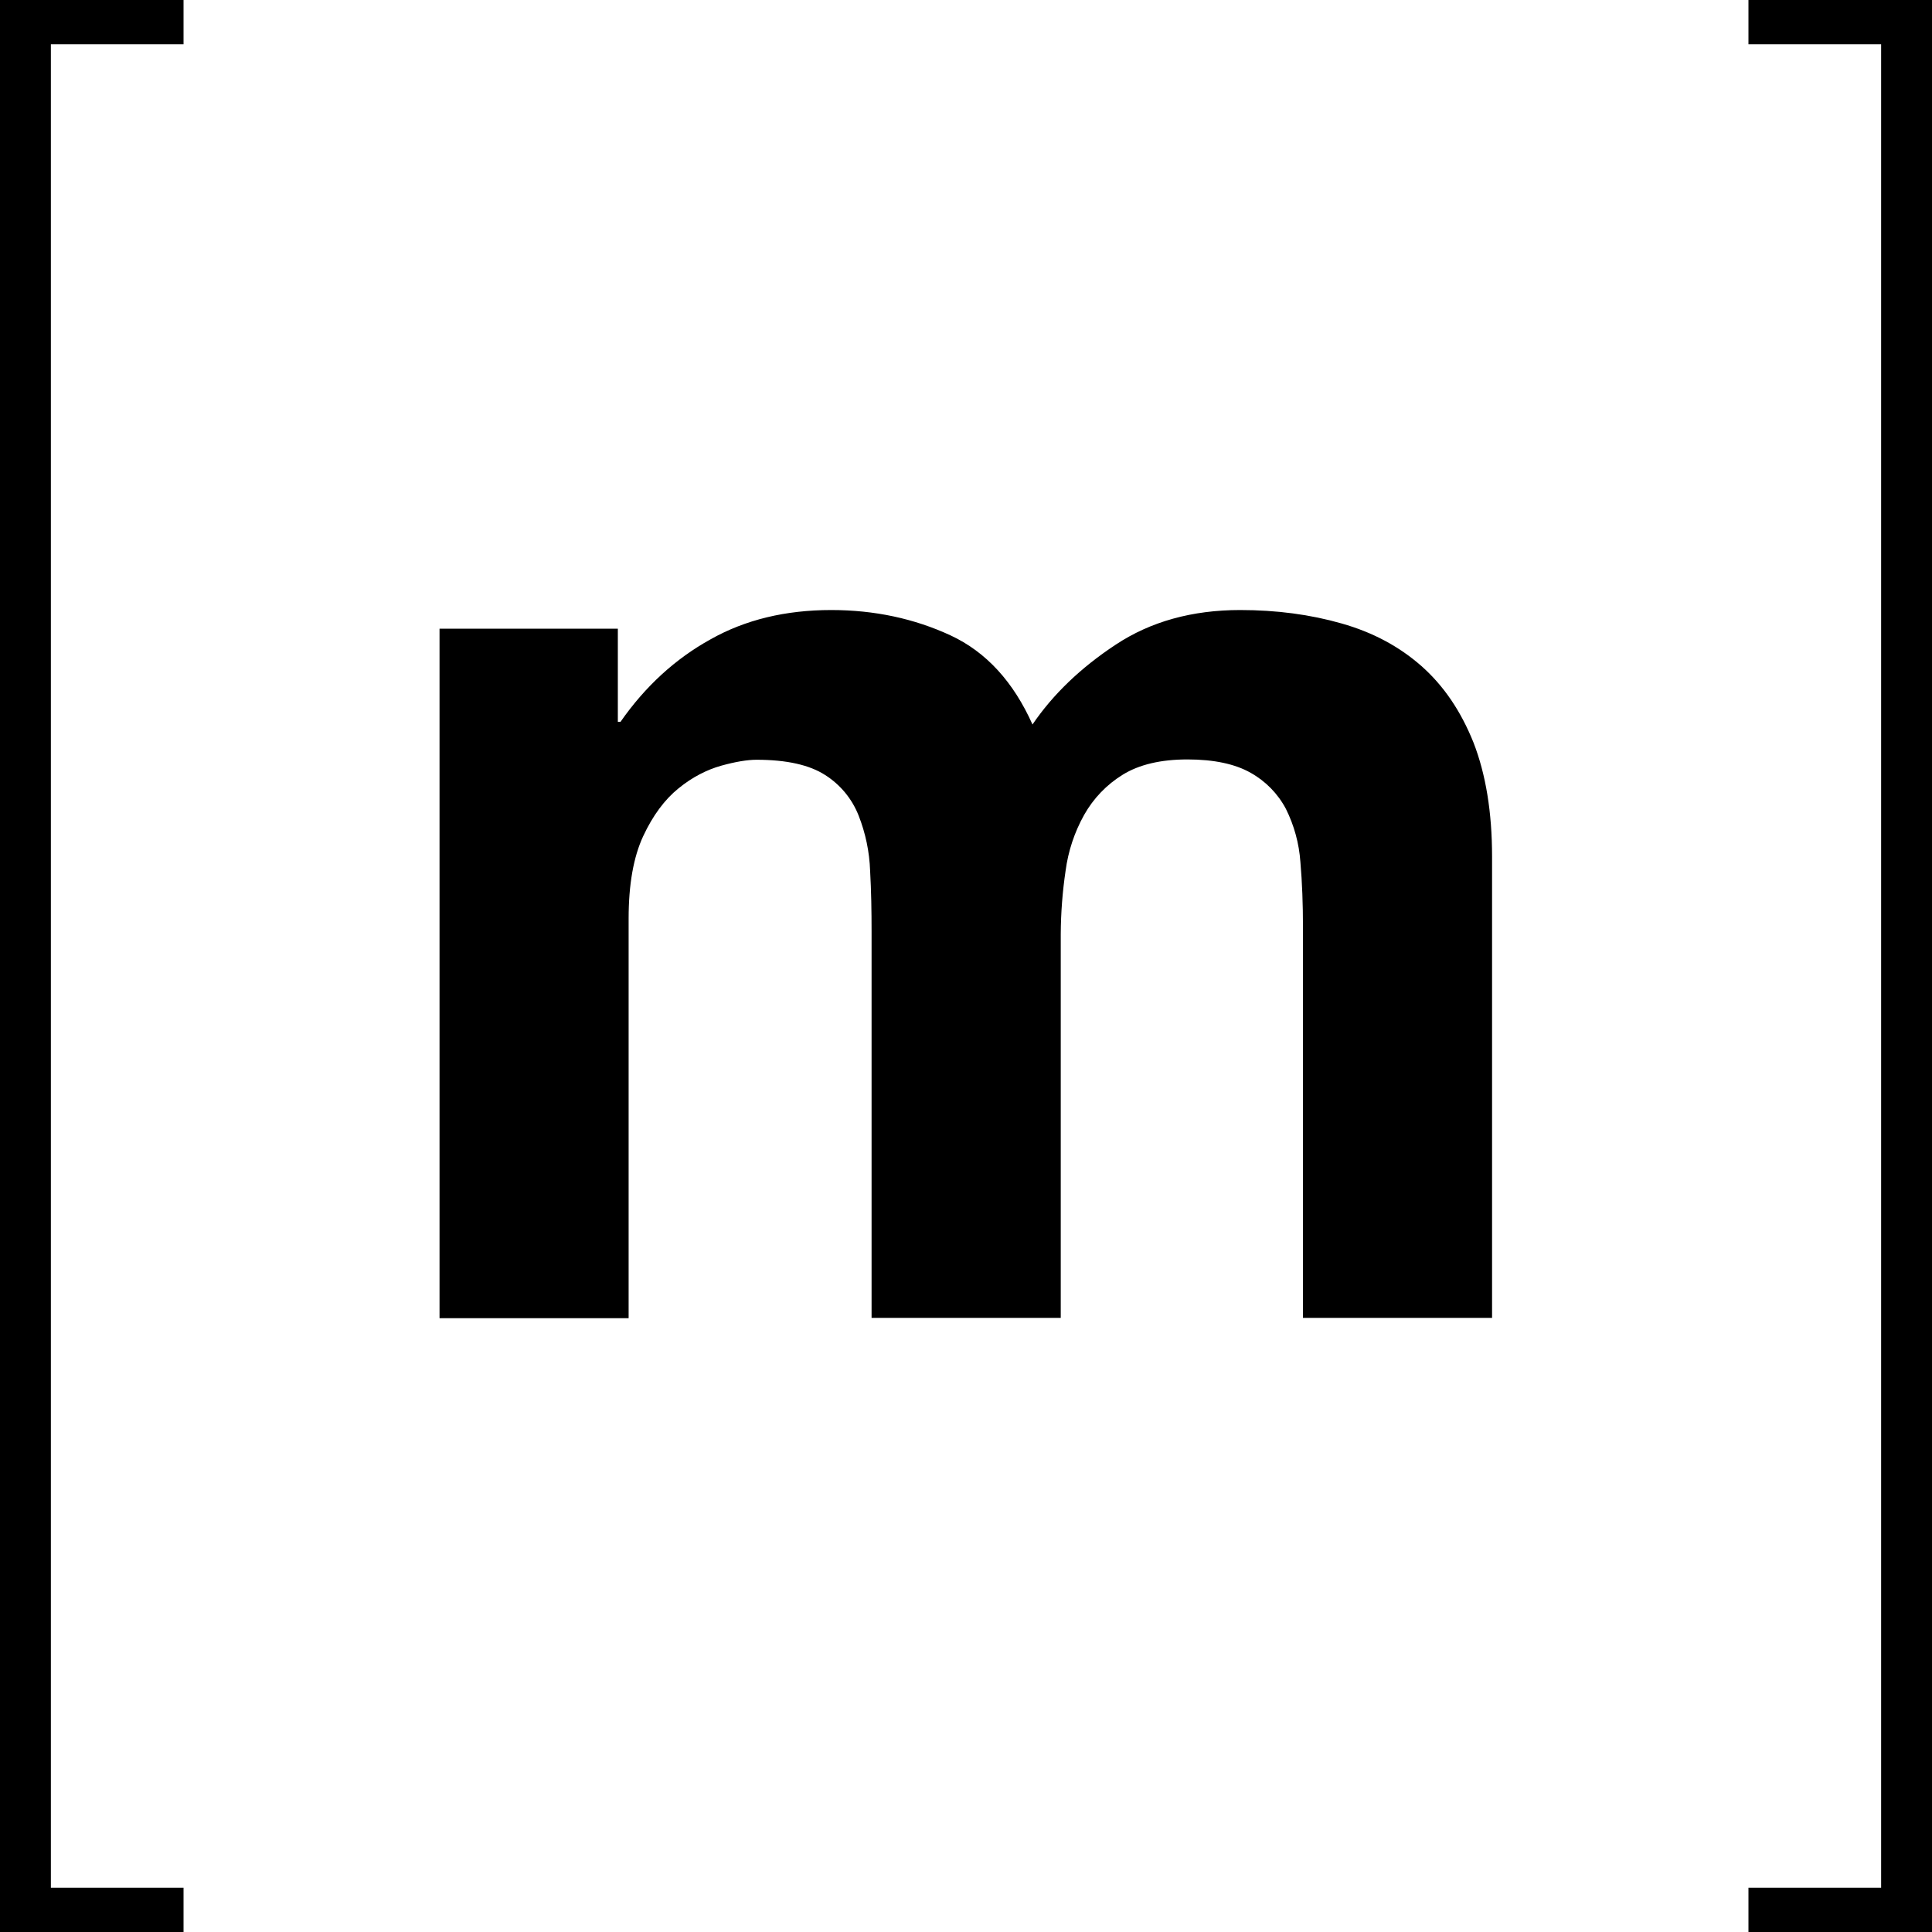
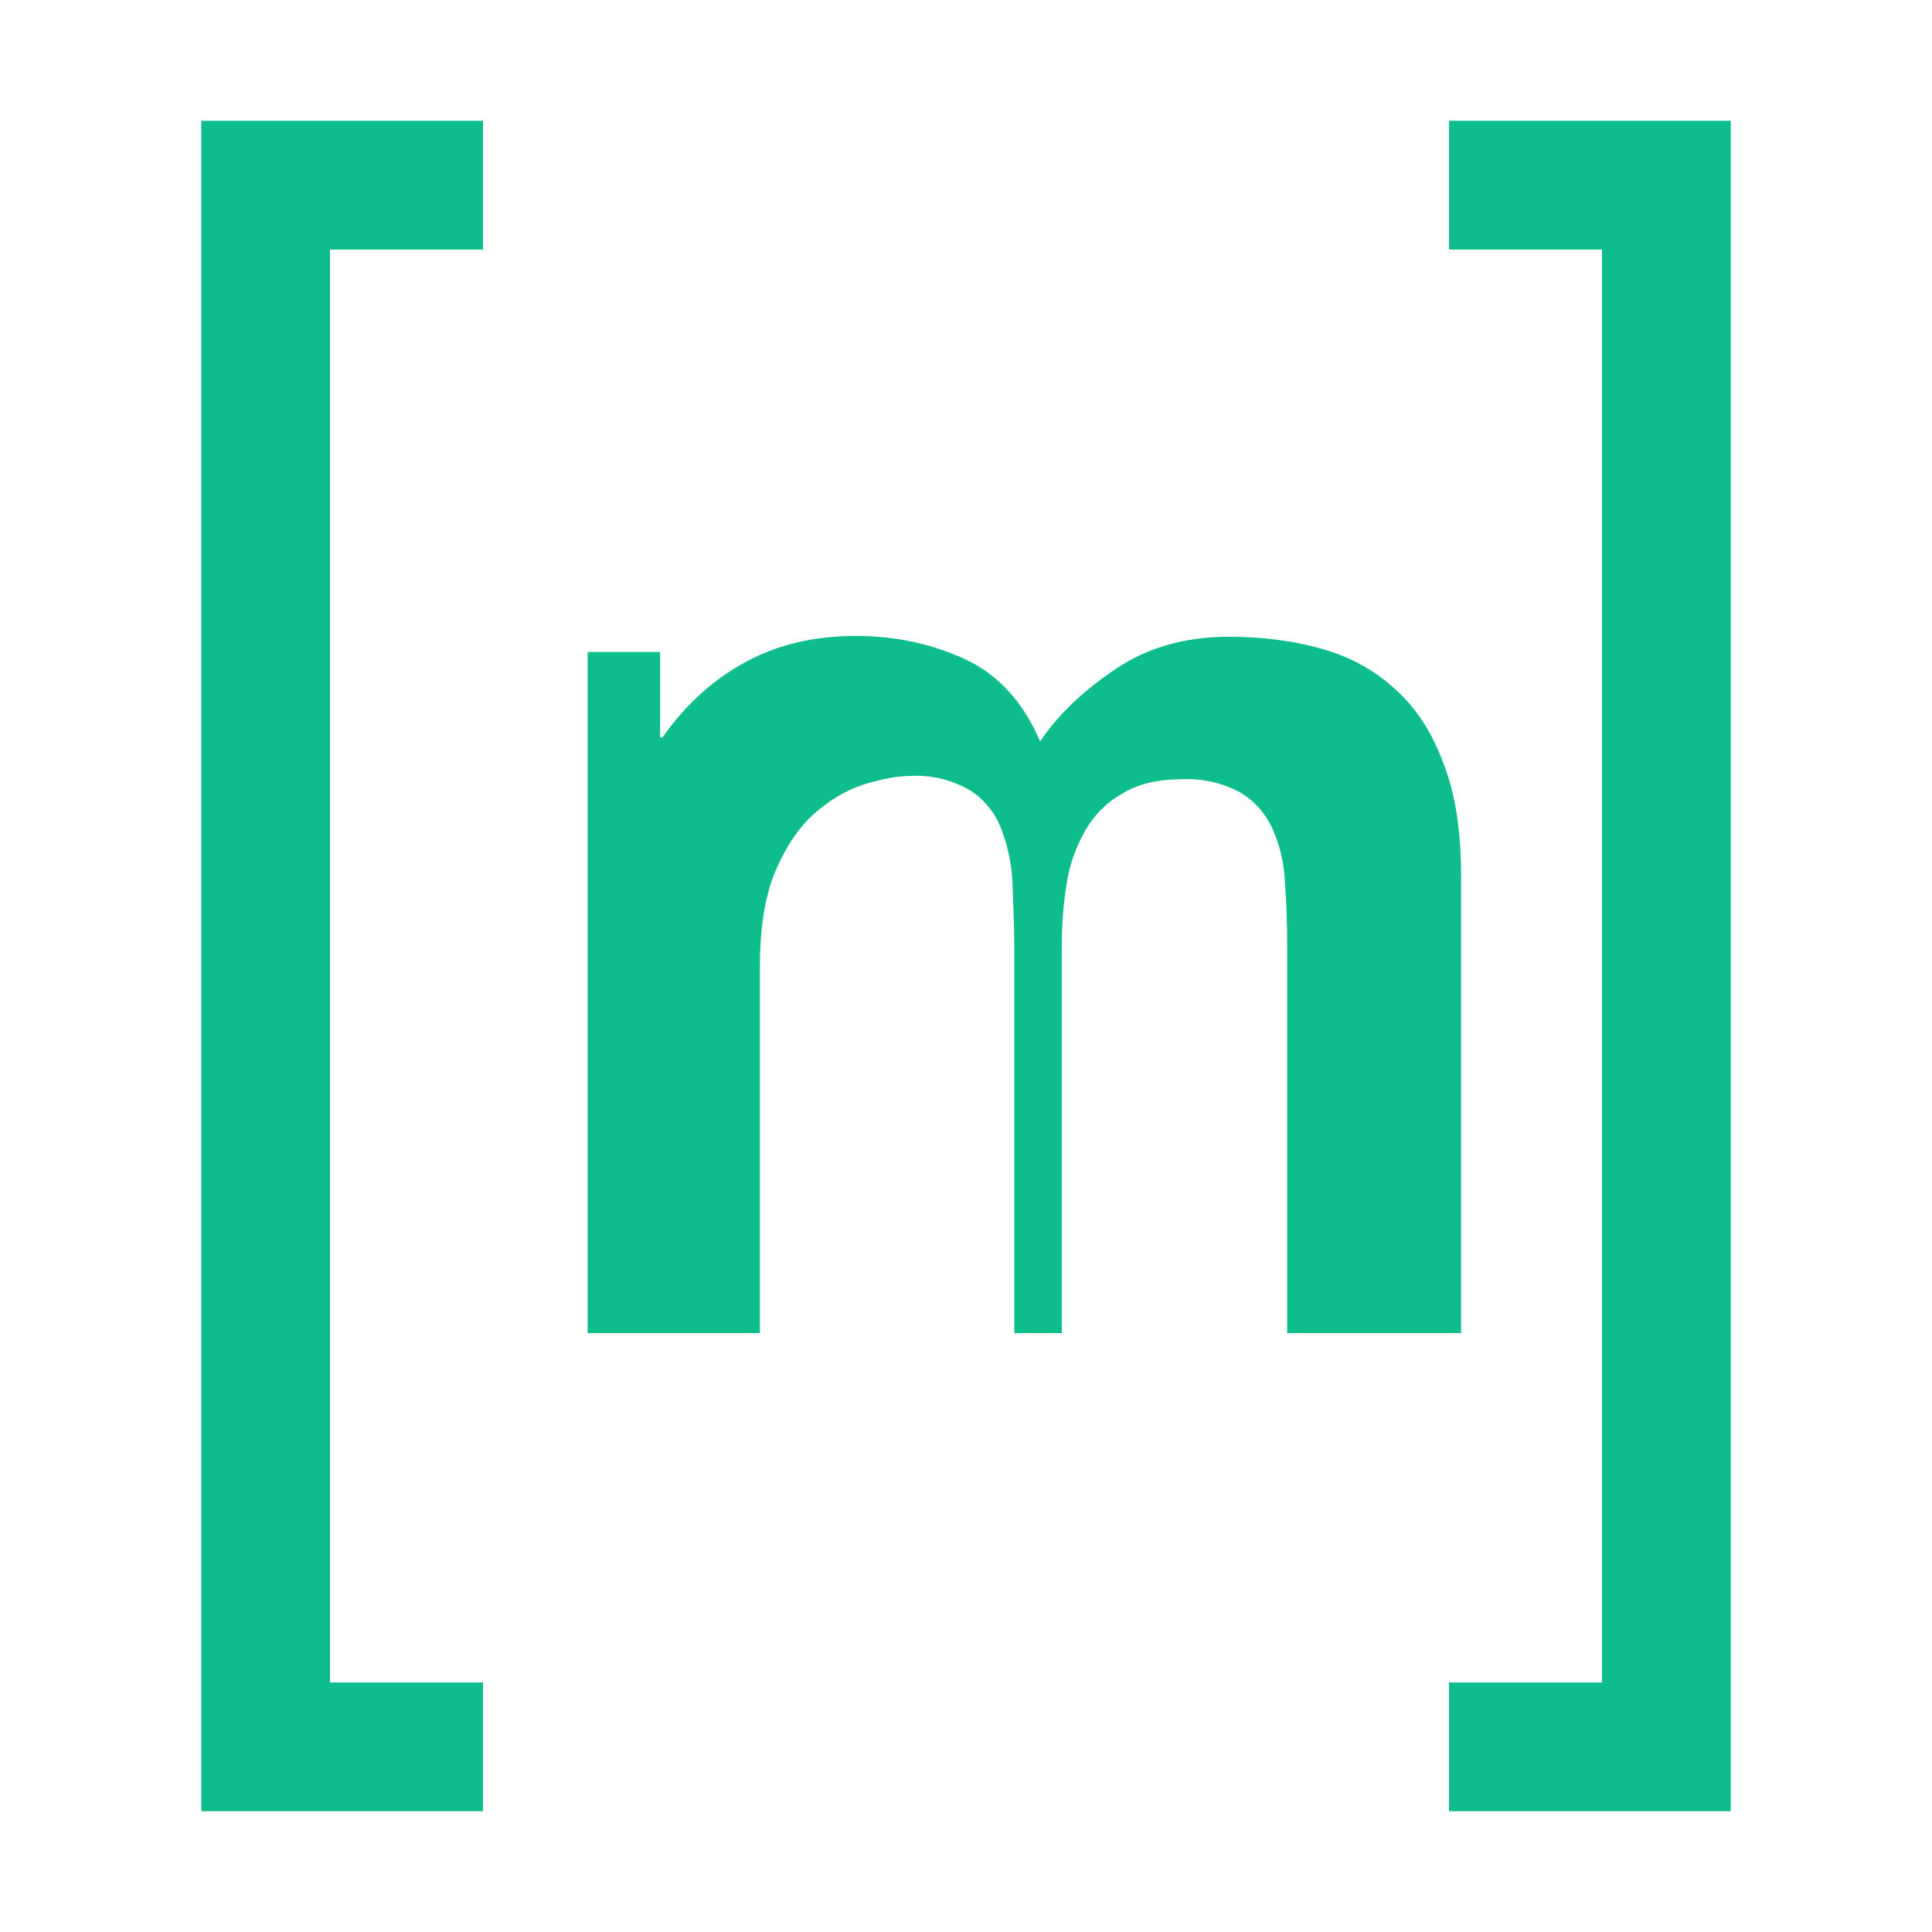
- <svg xmlns="http://www.w3.org/2000/svg" role="img" viewBox="0 0 24 24">
-   <path d="M.632.55v22.9H2.28V24H0V0h2.28v.55zm7.043 7.26v1.157h.033c.309-.443.683-.784 1.117-1.024.433-.245.936-.365 1.5-.365.54 0 1.033.107 1.481.314.448.208.785.582 1.02 1.108.254-.374.6-.706 1.034-.992.434-.287.95-.43 1.546-.43.453 0 .872.056 1.26.167.388.11.716.286.993.53.276.245.489.559.646.951.152.392.23.863.23 1.417v5.728h-2.349V11.52c0-.286-.01-.559-.032-.812a1.755 1.755 0 0 0-.18-.66 1.106 1.106 0 0 0-.438-.448c-.194-.11-.457-.166-.785-.166-.332 0-.6.064-.803.189a1.38 1.38 0 0 0-.48.499 1.946 1.946 0 0 0-.231.696 5.56 5.56 0 0 0-.06.785v4.768h-2.35v-4.8c0-.254-.004-.503-.018-.752a2.074 2.074 0 0 0-.143-.688 1.052 1.052 0 0 0-.415-.503c-.194-.125-.476-.19-.854-.19-.111 0-.259.024-.439.074-.18.051-.36.143-.53.282-.171.138-.319.337-.439.595-.12.259-.18.6-.18 1.02v4.966H5.46V7.81zm15.693 15.64V.55H21.72V0H24v24h-2.28v-.55z" />
+ <svg xmlns="http://www.w3.org/2000/svg" viewBox="0 0 24 24">
+   <g fill="#0dbd8b">
+     <path d="M2.5 1.5H6v1.6H4.1v17.8H6V22.5H2.5z" />
+     <path d="M21.5 22.5H18v-1.6h1.9V3.1H18V1.5h3.5z" />
+     <path d="M8.2 8.1v1.06h.03c.28-.4.62-.71 1.02-.93.4-.22.86-.33 1.38-.33.5 0 .95.1 1.36.29.41.19.72.53.93 1.02.23-.34.55-.64.94-.9.4-.27.87-.4 1.41-.4.41 0 .8.05 1.15.15.36.1.66.27.91.5.26.23.46.54.6.92.15.38.22.85.22 1.4v5.68h-2.16v-4.81c0-.29-.01-.56-.03-.81a1.74 1.74 0 0 0-.16-.66.99.99 0 0 0-.4-.44 1.4 1.4 0 0 0-.72-.16c-.3 0-.55.06-.74.18-.2.11-.35.27-.46.46a1.9 1.9 0 0 0-.23.66c-.04.25-.06.5-.06.76v4.82H12.6v-4.76c0-.26-.01-.51-.02-.77a2.16 2.16 0 0 0-.13-.7.99.99 0 0 0-.38-.5 1.32 1.32 0 0 0-.78-.19c-.13 0-.3.03-.51.09-.21.06-.42.17-.62.34-.2.16-.37.4-.51.71-.14.31-.21.72-.21 1.22v4.56H7.3V8.1z" />
+   </g>
</svg>
